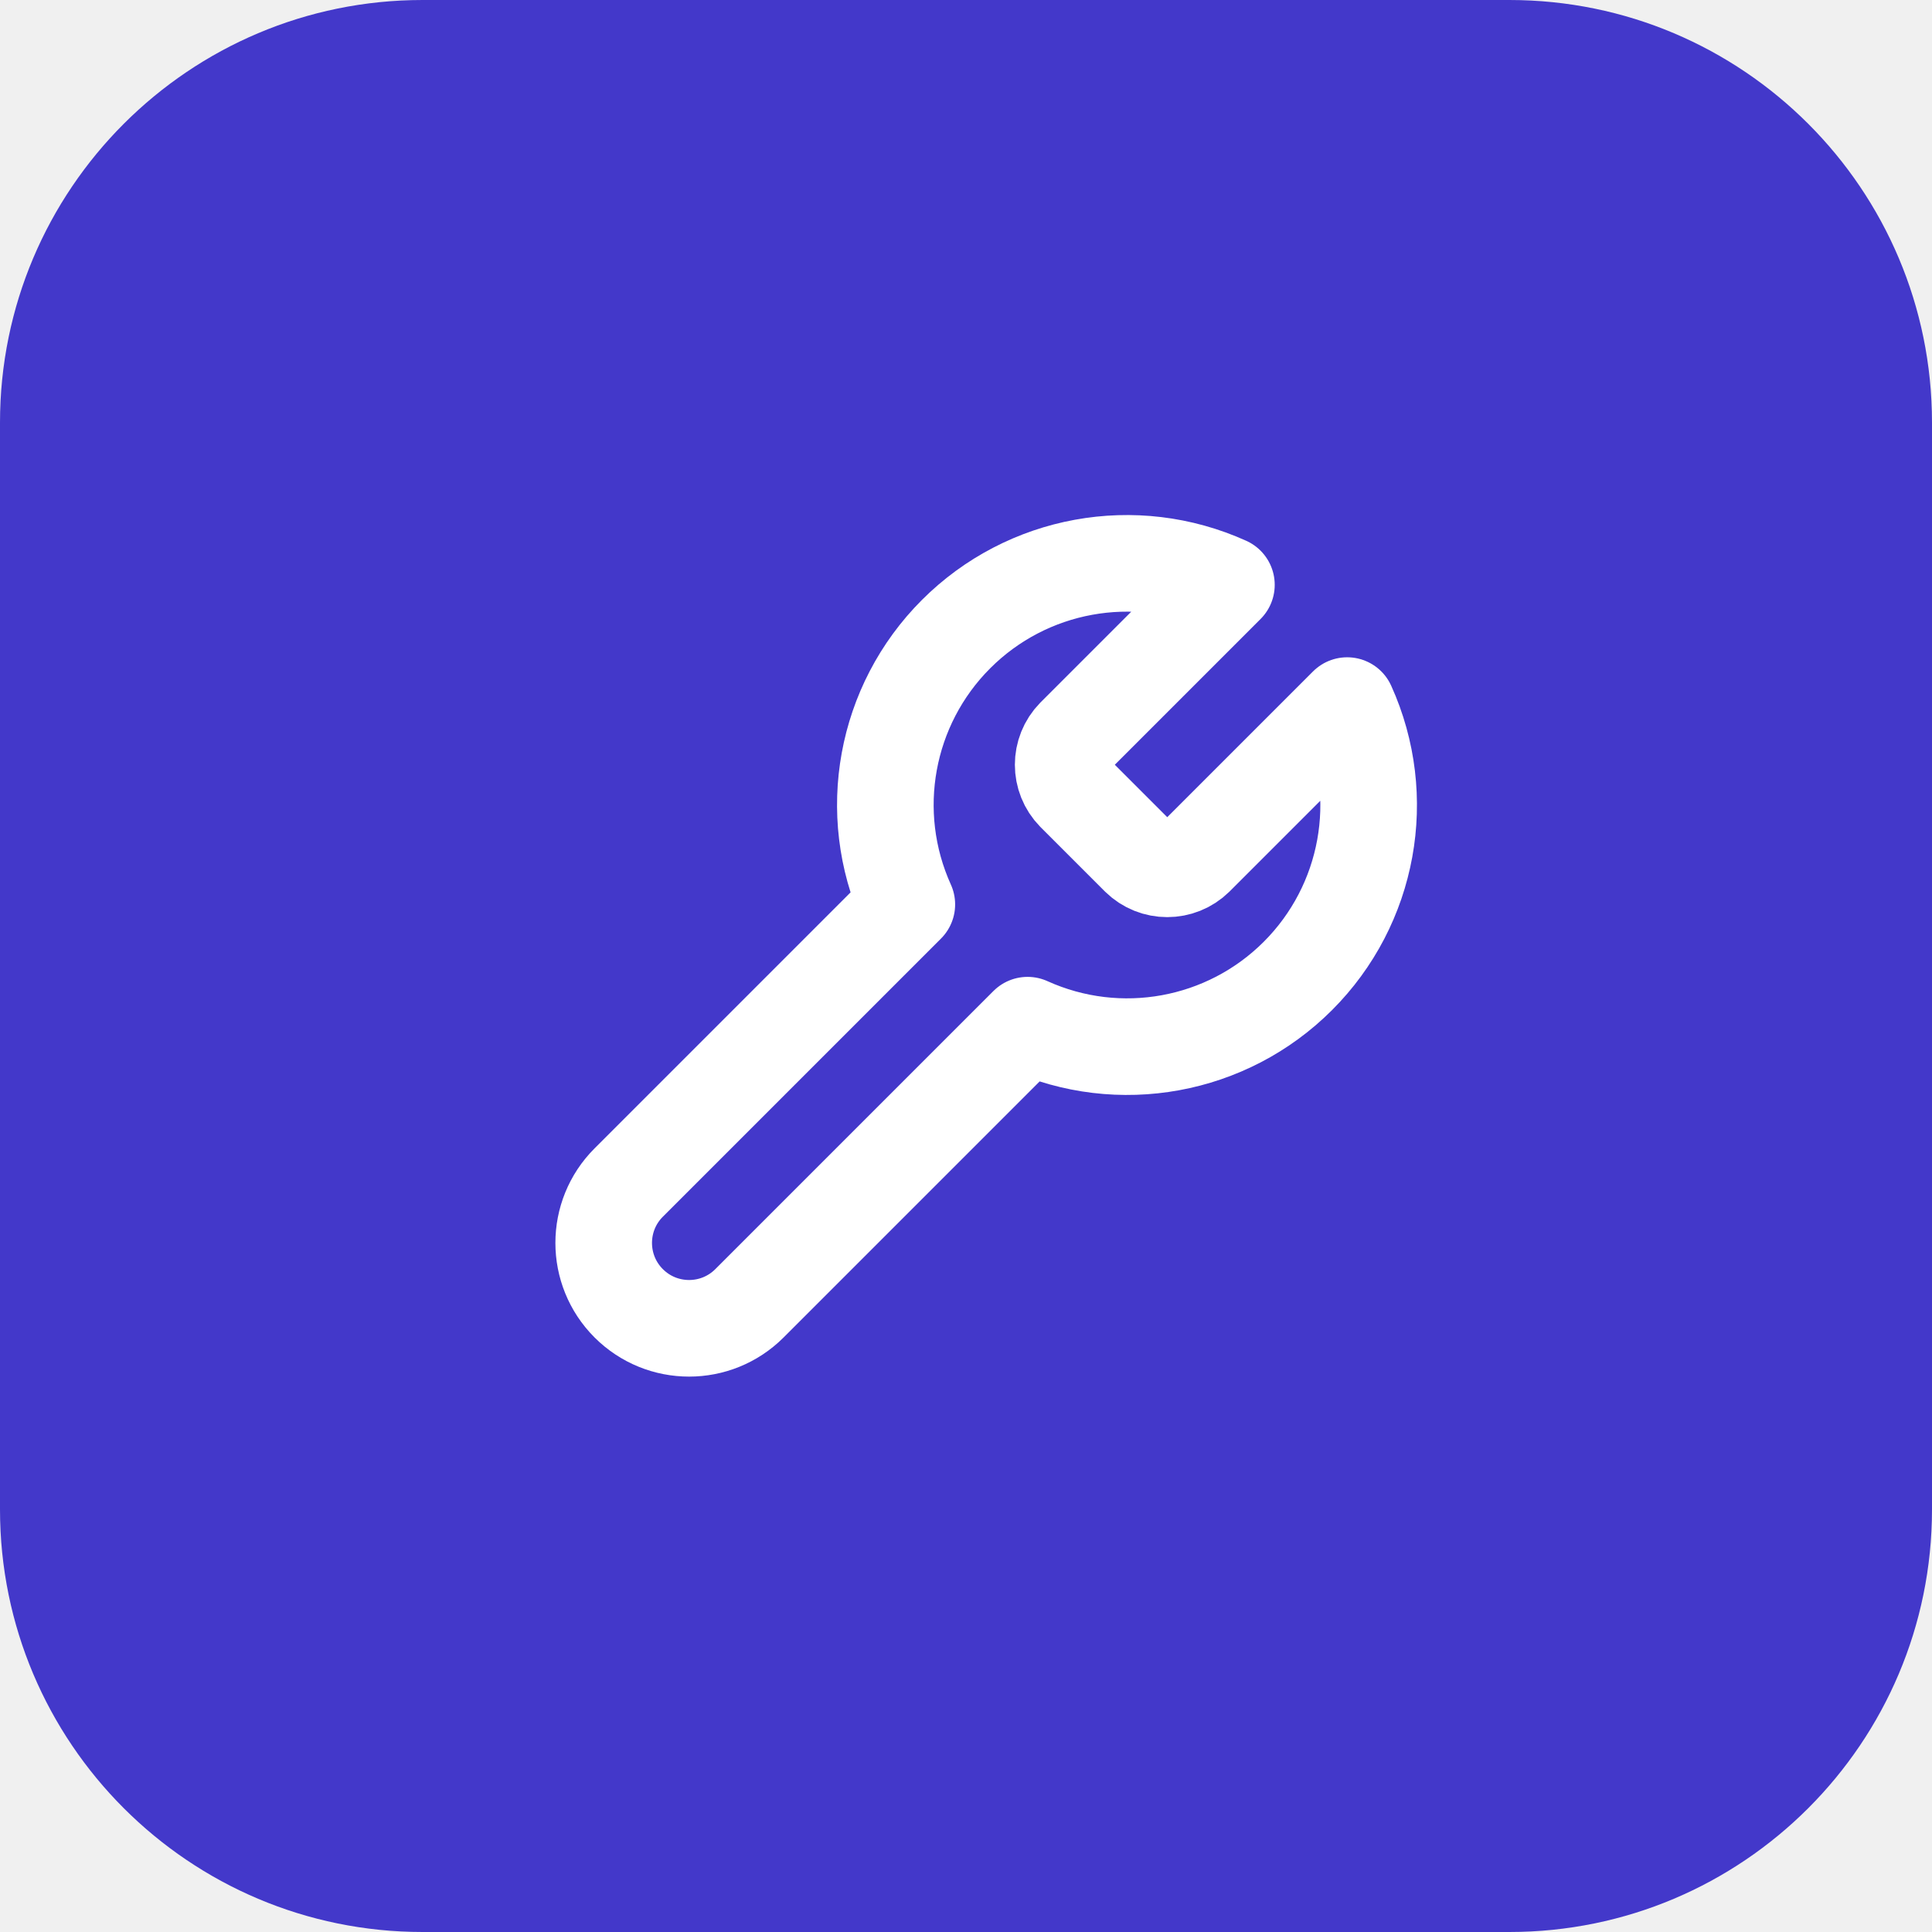
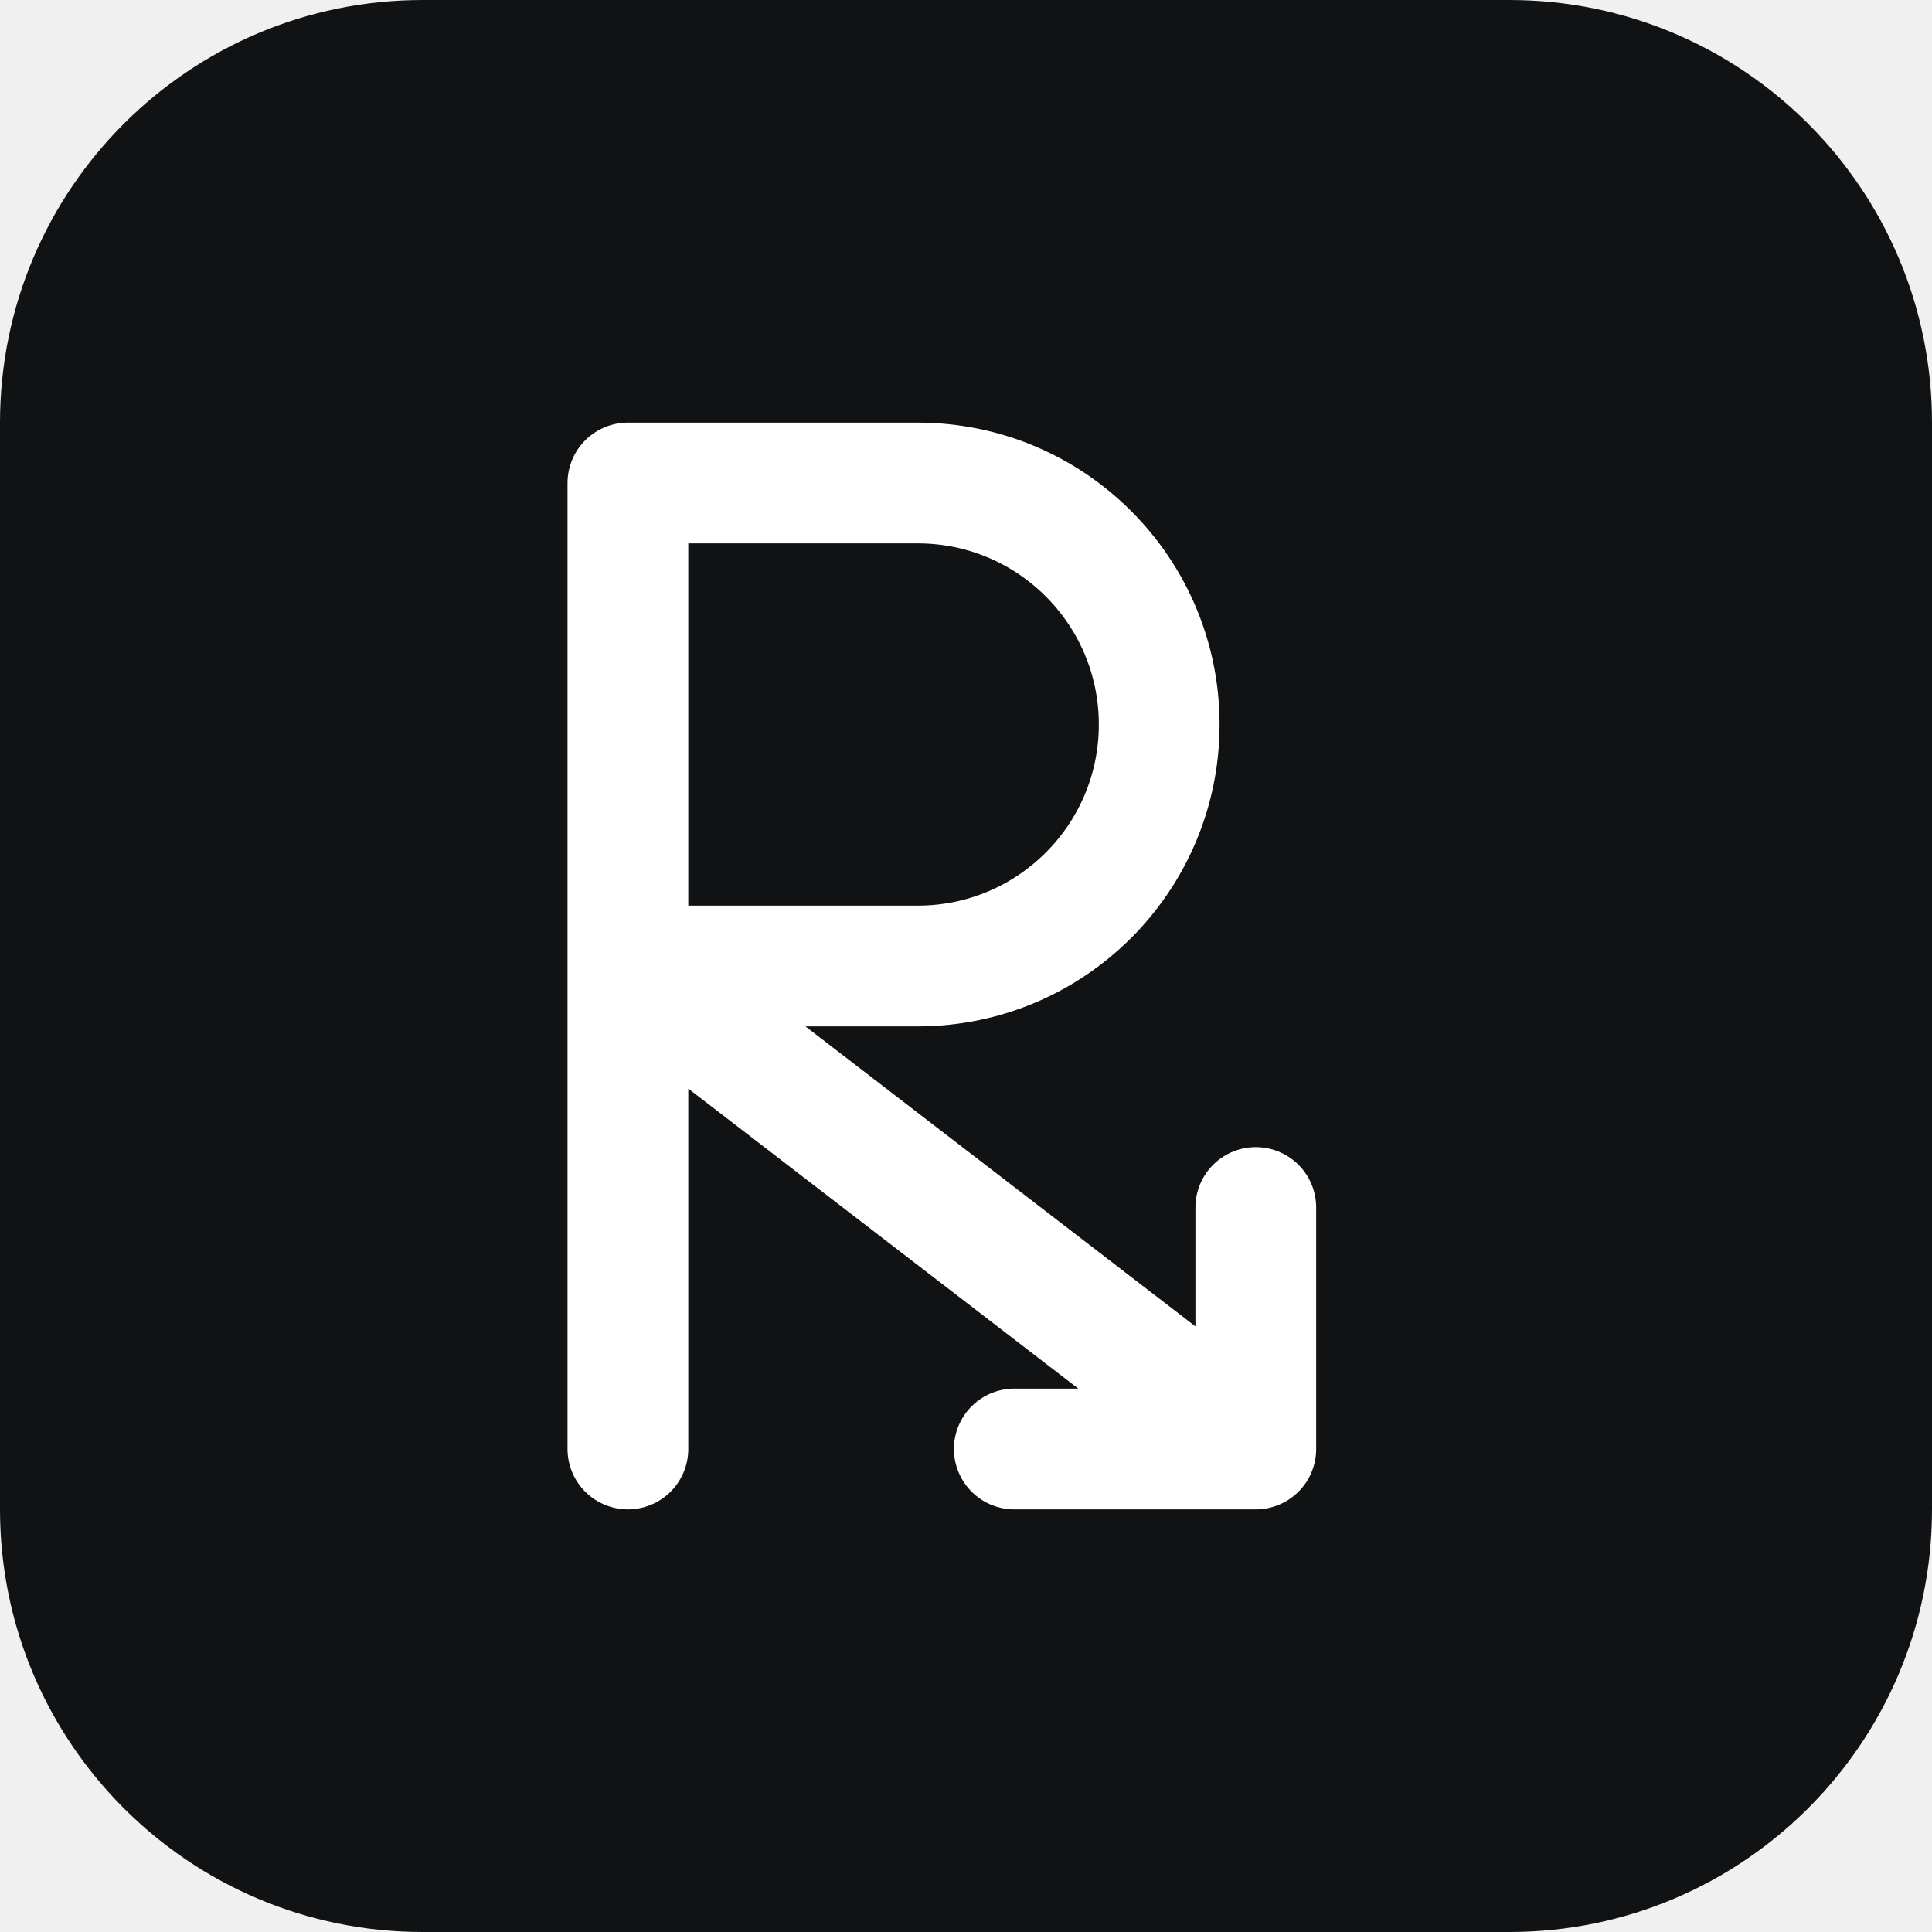
- <svg xmlns="http://www.w3.org/2000/svg" width="512" height="512" viewBox="0 0 512 512" role="img" aria-label="RepairFlow">
-   <rect width="512" height="512" rx="112" fill="#4338ca" />
-   <g transform="translate(128 128) scale(10.6667)" fill="none" stroke="#ffffff" stroke-width="2.4" stroke-linecap="round" stroke-linejoin="round">
-     <path d="M14.7 6.3a1 1 0 0 0 0 1.4l1.6 1.6a1 1 0 0 0 1.4 0l3.77-3.77a6 6 0 0 1-7.94 7.94l-6.91 6.91a2.12 2.12 0 0 1-3-3l6.91-6.91a6 6 0 0 1 7.94-7.94l-3.76 3.76z" />
+ <svg xmlns="http://www.w3.org/2000/svg" width="512" height="512" viewBox="0 0 512 512" role="img" aria-label="RepairPilot">
+   <rect width="512" height="512" rx="112" fill="#111214" />
+   <g transform="translate(51.2 51.2) scale(12.8)" fill="none" stroke="#ffffff" stroke-width="2.5" stroke-linecap="round" stroke-linejoin="round">
+     <path d="M9 6h6a5 5 0 0 1 0 10H9V6Zm0 10v10m0-10 13 10m-5 0h5v-5" />
  </g>
</svg>
